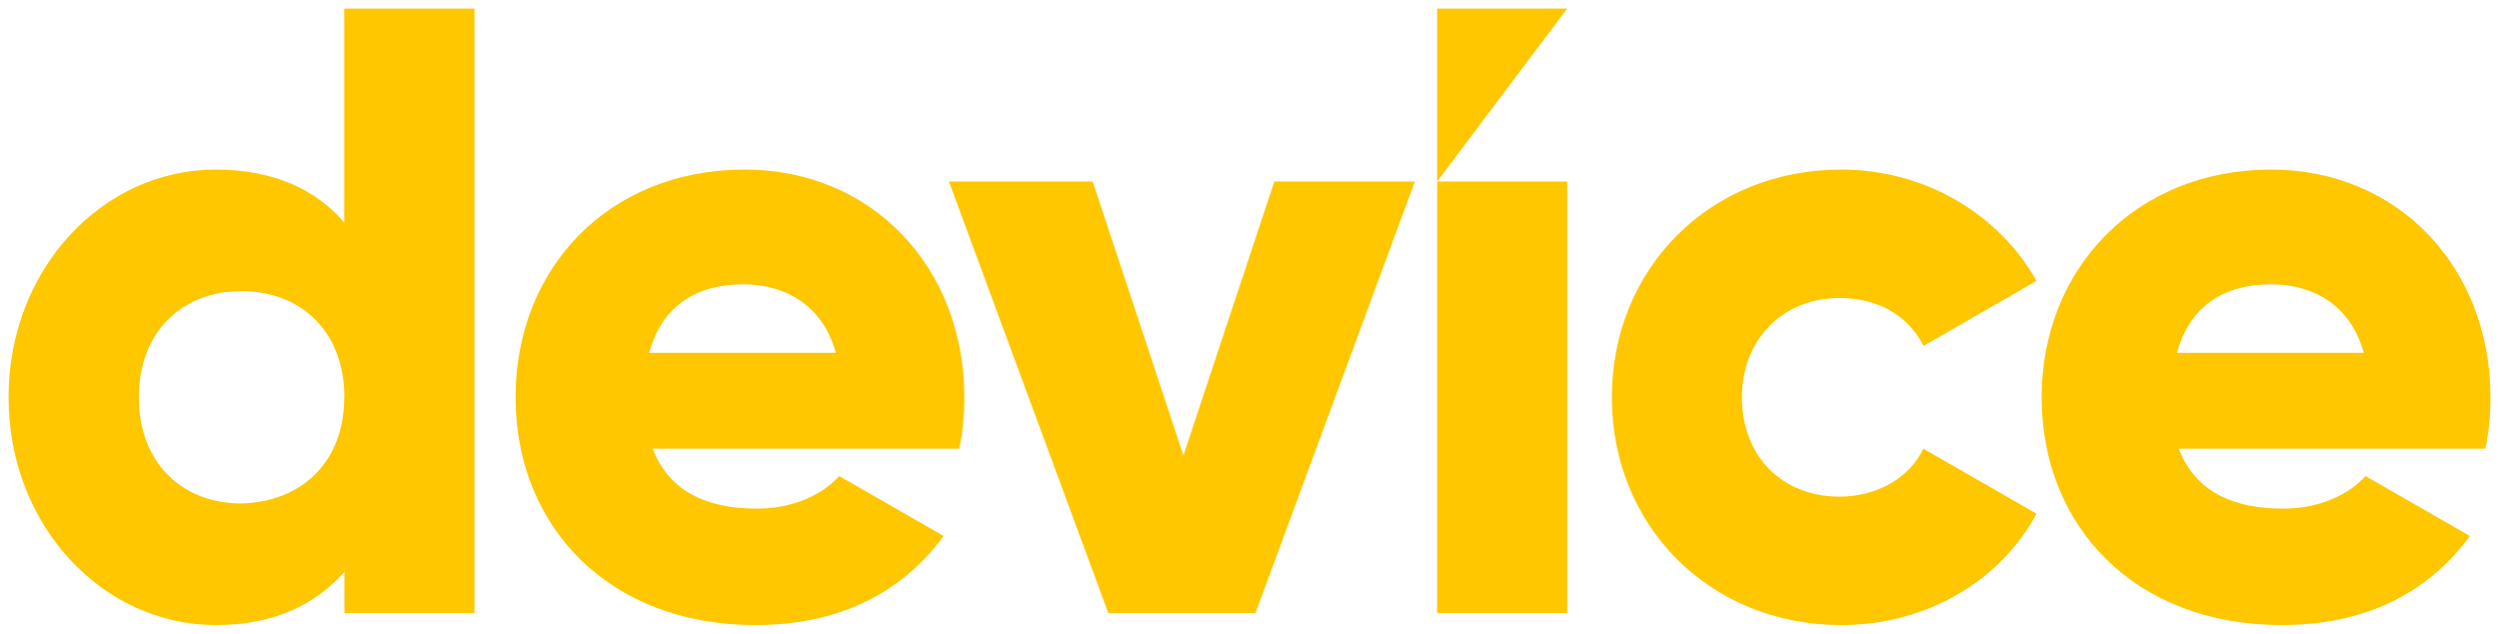
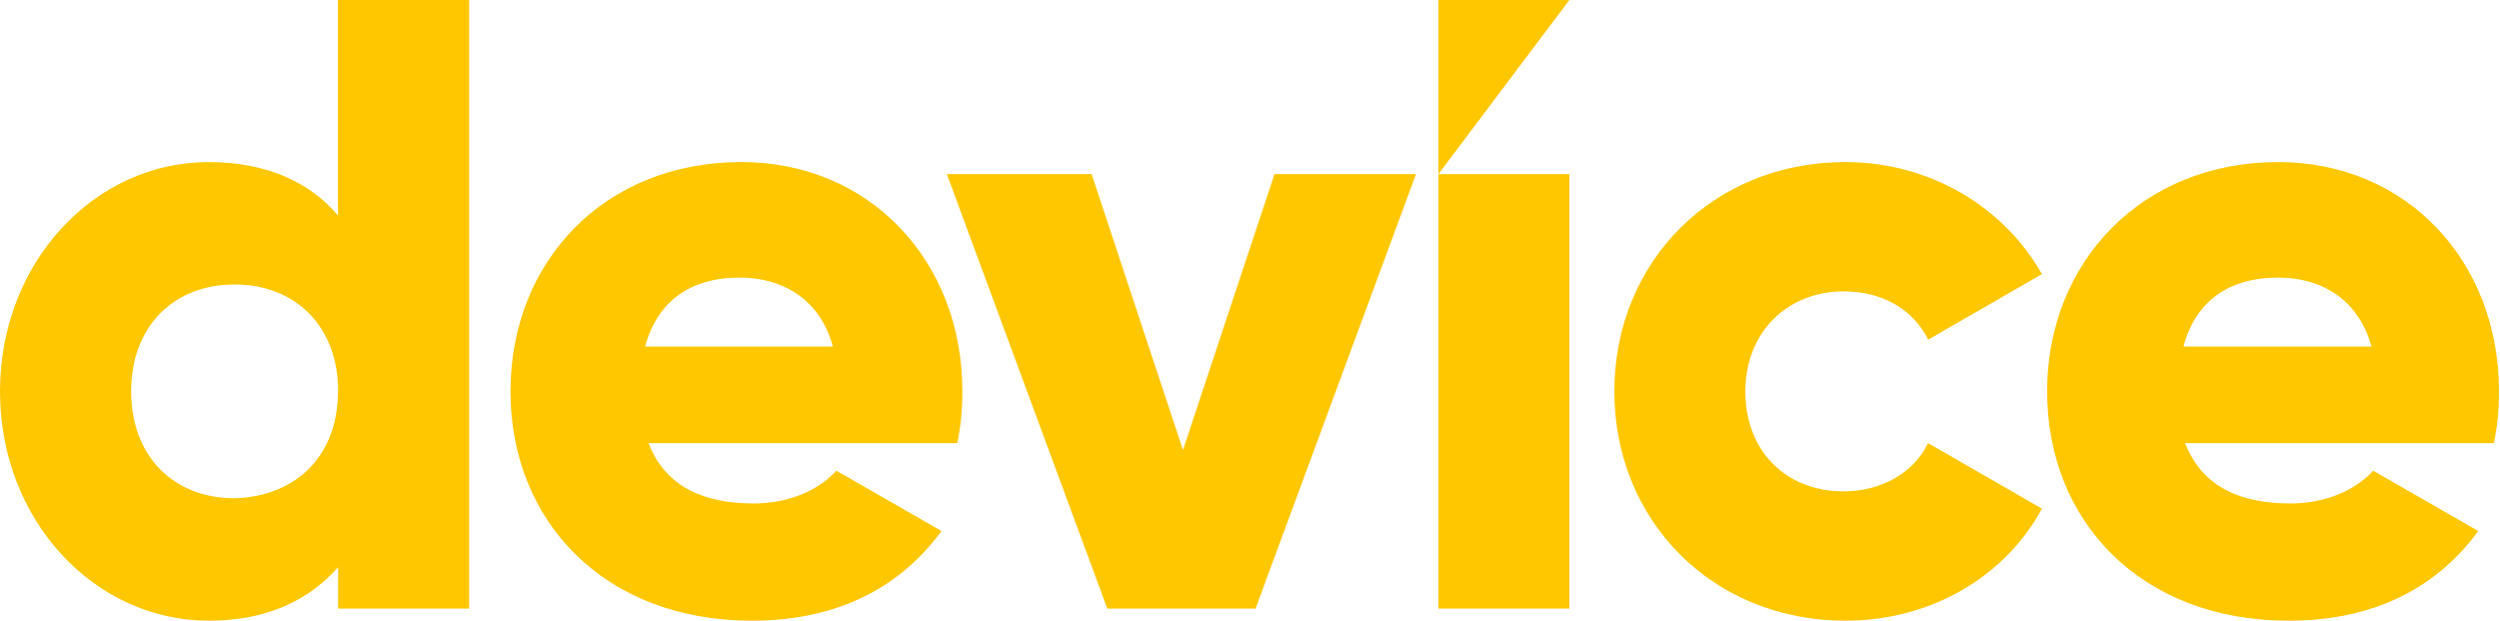
- <svg xmlns="http://www.w3.org/2000/svg" width="145" height="36.75" viewBox="177 231.5 146 37" xml:space="preserve">
-   <path style="stroke:none;stroke-width:1;stroke-dasharray:none;stroke-linecap:butt;stroke-dashoffset:0;stroke-linejoin:miter;stroke-miterlimit:4;fill:#ffc700;fill-rule:nonzero;opacity:1" vector-effect="non-scaling-stroke" transform="translate(260.5 232)" d="M.46 0v10.1L8.06 0H.46Z" />
-   <path style="stroke:none;stroke-width:1;stroke-dasharray:none;stroke-linecap:butt;stroke-dashoffset:0;stroke-linejoin:miter;stroke-miterlimit:4;fill:#ffc700;fill-rule:nonzero;opacity:1" vector-effect="non-scaling-stroke" transform="translate(177.5 232)" d="M27.22 0v35.3h-7.6v-2.4c-1.7 1.9-4.1 3.1-7.51 3.1C5.5 36 0 30.2 0 22.7 0 15.2 5.5 9.4 12.1 9.4c3.41 0 5.91 1.2 7.51 3.1V0h7.6Zm-7.6 22.7c0-3.8-2.5-6.2-6.01-6.2-3.5 0-6 2.4-6 6.2 0 3.8 2.5 6.2 6 6.2 3.5-.1 6-2.4 6-6.2ZM43.73 29.2c2.1 0 3.8-.8 4.8-1.9l6.1 3.5c-2.5 3.4-6.2 5.2-11 5.2-8.6 0-14.01-5.8-14.01-13.3 0-7.5 5.4-13.3 13.4-13.3 7.41 0 12.82 5.7 12.82 13.3 0 1.1-.1 2.1-.3 3H37.63c1 2.6 3.3 3.5 6.1 3.5Zm4.6-9.1c-.8-2.9-3.1-4-5.4-4-2.9 0-4.8 1.4-5.5 4h10.9ZM82.16 10.1l-9.31 25.2h-8.6l-9.31-25.2h8.4l5.3 16 5.31-16h8.2ZM83.46 10.1h7.6v25.2h-7.6V10.1ZM93.67 22.7c0-7.5 5.7-13.3 13.4-13.3 4.9 0 9.21 2.6 11.41 6.5l-6.6 3.8c-.9-1.8-2.7-2.8-4.9-2.8-3.3 0-5.71 2.4-5.71 5.8 0 3.5 2.4 5.8 5.7 5.8 2.2 0 4.1-1.1 4.9-2.8l6.61 3.8c-2.1 3.9-6.4 6.5-11.4 6.5-7.71 0-13.41-5.8-13.41-13.3ZM132.9 29.2c2.1 0 3.8-.8 4.8-1.9l6.1 3.5c-2.5 3.4-6.2 5.2-11 5.2-8.61 0-14.02-5.8-14.02-13.3 0-7.5 5.5-13.3 13.41-13.3 7.4 0 12.81 5.7 12.81 13.3 0 1.1-.1 2.1-.3 3h-17.91c1 2.6 3.3 3.5 6.1 3.5Zm4.7-9.1c-.8-2.9-3.1-4-5.4-4-2.91 0-4.81 1.4-5.51 4h10.9Z" />
+ <svg xmlns="http://www.w3.org/2000/svg" width="145" height="36" fill="none">
+   <path d="M27.22 0v35.3h-7.6v-2.4c-1.7 1.9-4.1 3.1-7.51 3.1C5.5 36 0 30.2 0 22.7 0 15.2 5.5 9.4 12.1 9.4c3.41 0 5.91 1.2 7.51 3.1V0h7.6Zm-7.6 22.7c0-3.8-2.5-6.2-6.01-6.2-3.5 0-6 2.4-6 6.2 0 3.8 2.5 6.2 6 6.2 3.5-.1 6-2.4 6-6.2ZM43.73 29.2c2.1 0 3.8-.8 4.8-1.9l6.1 3.5c-2.5 3.4-6.2 5.2-11 5.2-8.6 0-14.01-5.8-14.01-13.3 0-7.5 5.4-13.3 13.4-13.3 7.41 0 12.82 5.7 12.82 13.3 0 1.1-.1 2.1-.3 3H37.63c1 2.6 3.3 3.5 6.1 3.5Zm4.6-9.1c-.8-2.9-3.1-4-5.4-4-2.9 0-4.8 1.4-5.5 4h10.9ZM82.16 10.1l-9.31 25.2h-8.6l-9.31-25.2h8.4l5.3 16 5.31-16h8.2ZM83.46 10.1h7.6v25.2h-7.6V10.1ZM93.67 22.7c0-7.5 5.7-13.3 13.4-13.3 4.9 0 9.21 2.6 11.41 6.5l-6.6 3.8c-.9-1.8-2.7-2.8-4.9-2.8-3.3 0-5.71 2.4-5.71 5.8 0 3.5 2.4 5.8 5.7 5.8 2.2 0 4.1-1.1 4.9-2.8l6.61 3.8c-2.1 3.9-6.4 6.5-11.4 6.5-7.71 0-13.41-5.8-13.41-13.3ZM132.9 29.2c2.1 0 3.8-.8 4.8-1.9l6.1 3.5c-2.5 3.4-6.2 5.2-11 5.2-8.61 0-14.02-5.8-14.02-13.3 0-7.5 5.5-13.3 13.41-13.3 7.4 0 12.81 5.7 12.81 13.3 0 1.1-.1 2.1-.3 3h-17.91c1 2.6 3.3 3.5 6.1 3.5Zm4.7-9.1c-.8-2.9-3.1-4-5.4-4-2.91 0-4.81 1.4-5.51 4h10.9ZM83.46 0v10.1L91.06 0h-7.6Z" fill="#FFC700" />
</svg>
